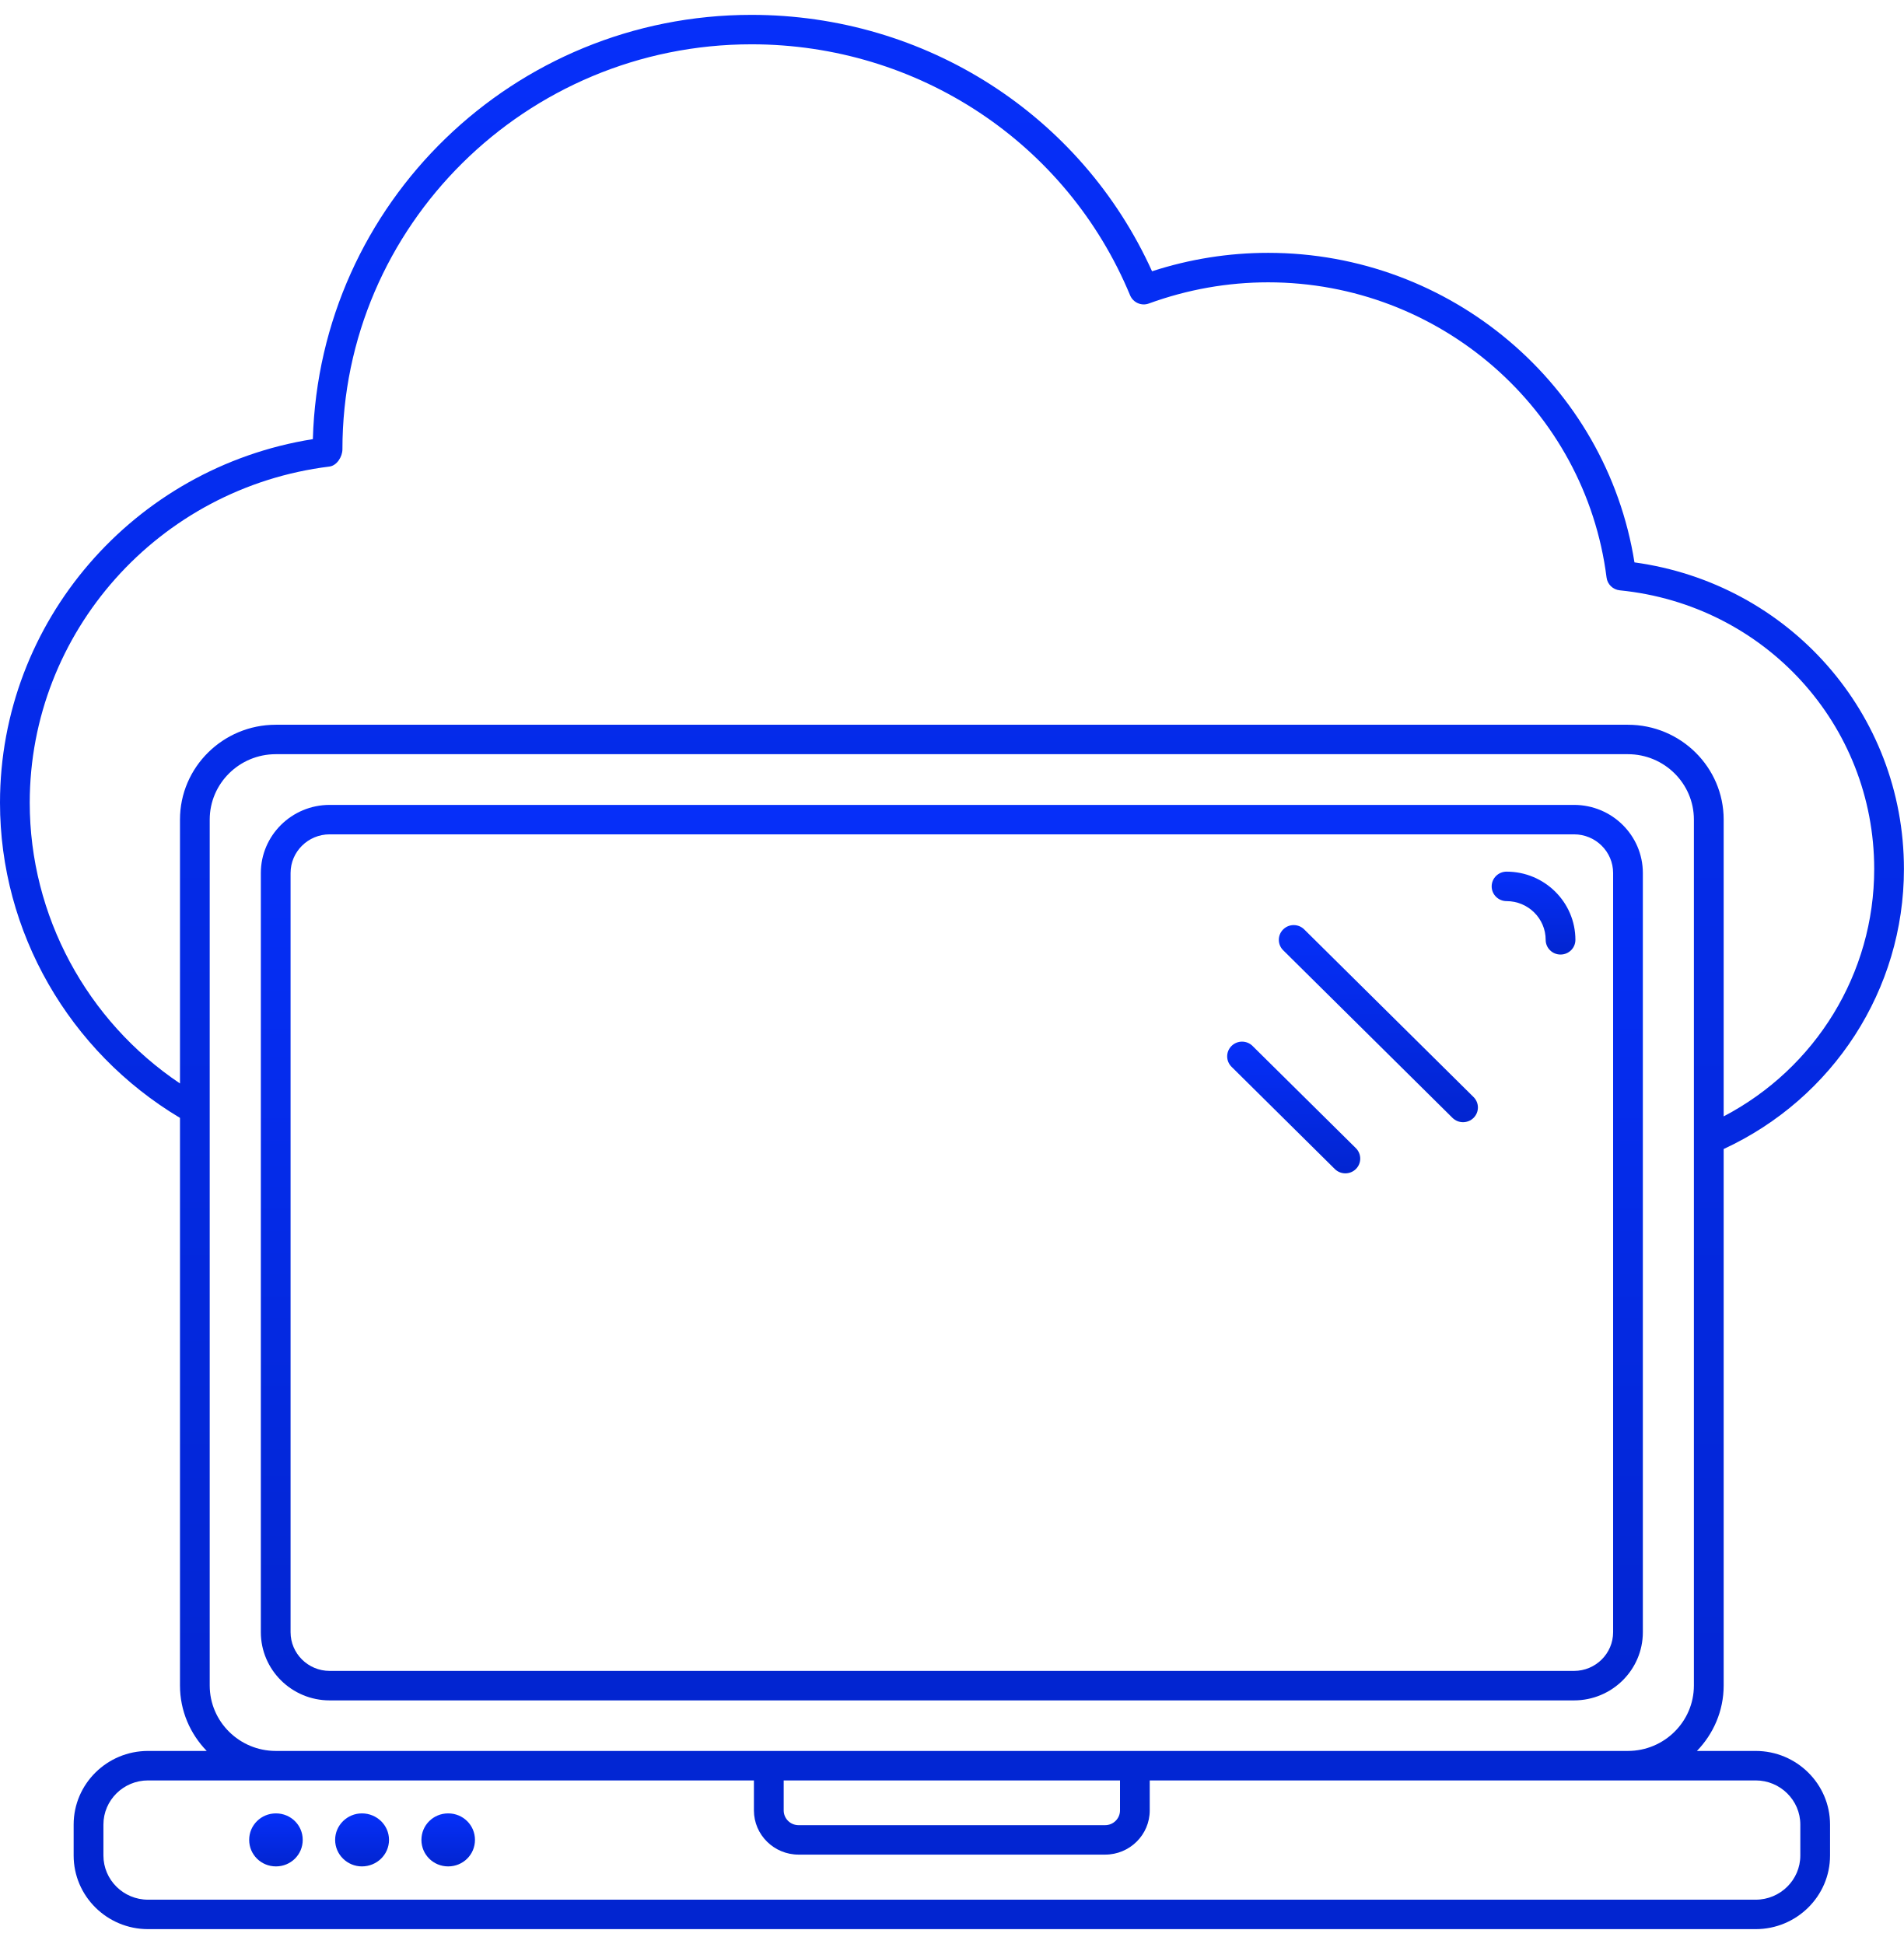
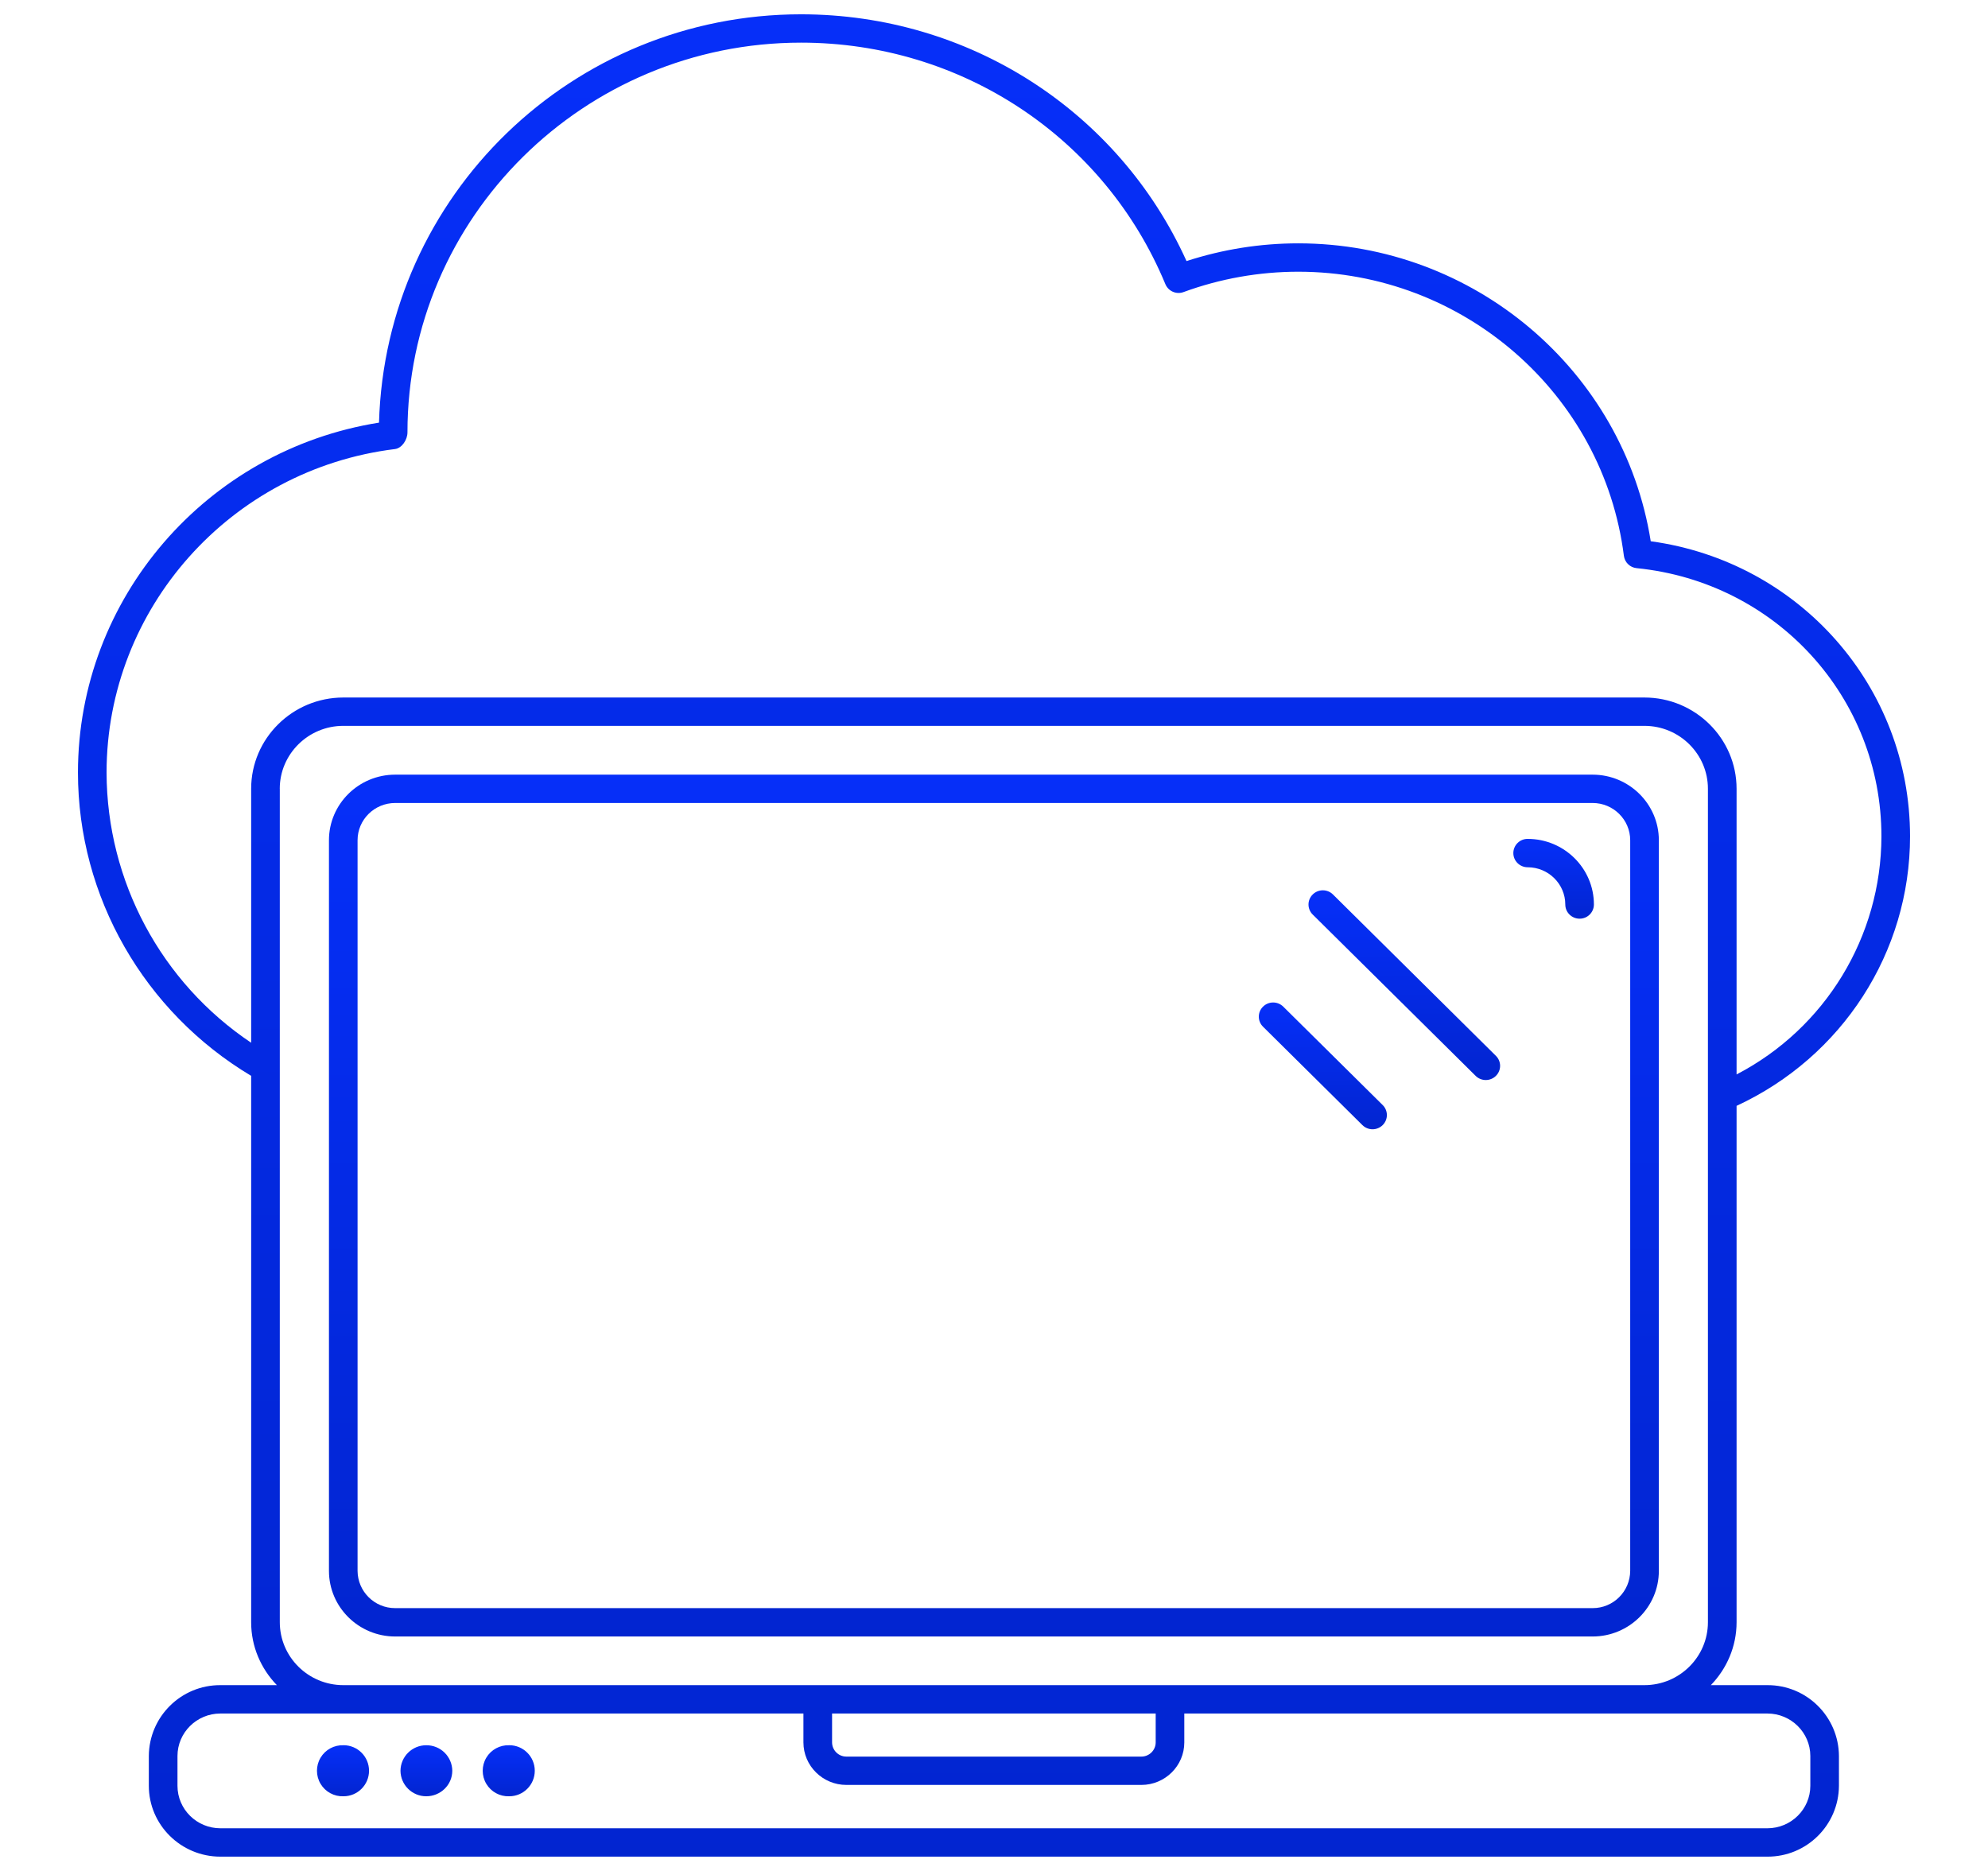
- <svg xmlns="http://www.w3.org/2000/svg" width="47px" height="48px" viewBox="0 0 47 48" version="1.1">
+ <svg xmlns="http://www.w3.org/2000/svg" width="51px" height="48px" viewBox="0 0 47 48">
+   <defs />
  <defs>
-     <linearGradient x1="50%" y1="0%" x2="50%" y2="100%" id="linearGradient-1">
-       <stop stop-color="#062FF9" offset="0%" />
-       <stop stop-color="#0225D0" offset="100%" />
+     <linearGradient id="a" x1="50%" x2="50%" y1="0%" y2="100%">
+       <stop offset="0%" stop-color="#062FF9" />
+       <stop offset="100%" stop-color="#0225D0" />
    </linearGradient>
-     <linearGradient x1="50%" y1="0%" x2="50%" y2="100%" id="linearGradient-2">
-       <stop stop-color="#062FF9" offset="0%" />
-       <stop stop-color="#0225D0" offset="100%" />
+     <linearGradient id="b" x1="50%" x2="50%" y1="0%" y2="100%">
+       <stop offset="0%" stop-color="#062FF9" />
+       <stop offset="100%" stop-color="#0225D0" />
    </linearGradient>
-     <linearGradient x1="50%" y1="0%" x2="50%" y2="100%" id="linearGradient-3">
-       <stop stop-color="#062FF9" offset="0%" />
-       <stop stop-color="#0225D0" offset="100%" />
+     <linearGradient id="c" x1="50%" x2="50%" y1="0%" y2="100%">
+       <stop offset="0%" stop-color="#062FF9" />
+       <stop offset="100%" stop-color="#0225D0" />
    </linearGradient>
-     <linearGradient x1="50%" y1="0%" x2="50%" y2="100%" id="linearGradient-4">
-       <stop stop-color="#062FF9" offset="0%" />
-       <stop stop-color="#0225D0" offset="100%" />
+     <linearGradient id="d" x1="50%" x2="50%" y1="0%" y2="100%">
+       <stop offset="0%" stop-color="#062FF9" />
+       <stop offset="100%" stop-color="#0225D0" />
    </linearGradient>
-     <linearGradient x1="50%" y1="0%" x2="50%" y2="100%" id="linearGradient-5">
-       <stop stop-color="#062FF9" offset="0%" />
-       <stop stop-color="#0225D0" offset="100%" />
+     <linearGradient id="e" x1="50%" x2="50%" y1="0%" y2="100%">
+       <stop offset="0%" stop-color="#062FF9" />
+       <stop offset="100%" stop-color="#0225D0" />
    </linearGradient>
-     <linearGradient x1="50%" y1="0%" x2="50%" y2="100%" id="linearGradient-6">
-       <stop stop-color="#062FF9" offset="0%" />
-       <stop stop-color="#0225D0" offset="100%" />
+     <linearGradient id="f" x1="50%" x2="50%" y1="0%" y2="100%">
+       <stop offset="0%" stop-color="#062FF9" />
+       <stop offset="100%" stop-color="#0225D0" />
    </linearGradient>
-     <linearGradient x1="50%" y1="0%" x2="50%" y2="100%" id="linearGradient-7">
-       <stop stop-color="#062FF9" offset="0%" />
-       <stop stop-color="#0225D0" offset="100%" />
+     <linearGradient id="g" x1="50%" x2="50%" y1="0%" y2="100%">
+       <stop offset="0%" stop-color="#062FF9" />
+       <stop offset="100%" stop-color="#0225D0" />
    </linearGradient>
-     <linearGradient x1="50%" y1="0%" x2="50%" y2="100%" id="linearGradient-8">
-       <stop stop-color="#062FF9" offset="0%" />
-       <stop stop-color="#0225D0" offset="100%" />
+     <linearGradient id="h" x1="50%" x2="50%" y1="0%" y2="100%">
+       <stop offset="0%" stop-color="#062FF9" />
+       <stop offset="100%" stop-color="#0225D0" />
    </linearGradient>
  </defs>
-   <g id="Mobile---375px" stroke="none" stroke-width="1" fill="none" fill-rule="evenodd">
-     <g id="Mobile-1---375px" transform="translate(-164, -1224)" fill-rule="nonzero">
-       <g id="Group-5" transform="translate(136, 1200)">
-         <g id="noun_Cloud-Device_3060763" transform="translate(28, 24)">
-           <g id="Group">
-             <path d="M11.064,44.775 C10.697,44.775 10.403,45.066 10.403,45.429 C10.403,45.793 10.697,46.084 11.064,46.084 C11.431,46.084 11.725,45.793 11.725,45.429 C11.725,45.066 11.431,44.775 11.064,44.775 Z" id="Path" fill="url(#linearGradient-1)" />
-             <path d="M6.812,44.775 C6.445,44.775 6.151,45.066 6.151,45.429 C6.151,45.793 6.445,46.084 6.812,46.084 C7.179,46.084 7.473,45.793 7.473,45.429 C7.473,45.066 7.179,44.775 6.812,44.775 Z" id="Path" fill="url(#linearGradient-2)" />
-             <path d="M8.934,44.775 C8.574,44.775 8.273,45.066 8.273,45.429 C8.273,45.793 8.574,46.084 8.934,46.084 C9.302,46.084 9.603,45.793 9.603,45.429 C9.603,45.066 9.302,44.775 8.934,44.775 Z" id="Path" fill="url(#linearGradient-3)" />
-             <path d="M42.55,28.371 C45.26,27.116 47,24.431 47,21.458 C47,17.614 44.16,14.408 40.348,13.886 C39.652,9.509 35.815,6.243 31.306,6.243 C30.332,6.243 29.369,6.396 28.439,6.698 C26.692,2.841 22.848,0.367 18.55,0.367 C12.683,0.367 7.891,5.01 7.723,10.843 C3.298,11.546 0,15.35 0,19.821 C0,23.007 1.701,25.963 4.443,27.602 L4.443,41.618 C4.443,42.245 4.696,42.813 5.103,43.233 L3.654,43.233 C2.642,43.233 1.818,44.049 1.818,45.051 L1.818,45.815 C1.818,46.818 2.642,47.633 3.654,47.633 L43.34,47.633 C44.352,47.633 45.176,46.818 45.176,45.815 L45.176,45.051 C45.176,44.049 44.352,43.233 43.34,43.233 L41.89,43.233 C42.296,42.813 42.55,42.245 42.55,41.618 L42.55,28.371 Z M0.734,19.821 C0.734,15.61 3.914,12.042 8.131,11.52 C8.315,11.498 8.453,11.277 8.453,11.094 C8.453,5.58 12.983,1.094 18.551,1.094 C22.665,1.094 26.334,3.527 27.897,7.291 C27.972,7.472 28.179,7.563 28.363,7.493 C29.314,7.147 30.304,6.971 31.306,6.971 C35.542,6.971 39.133,10.104 39.659,14.26 C39.68,14.428 39.816,14.559 39.986,14.576 C43.566,14.934 46.266,17.893 46.266,21.458 C46.266,24.034 44.824,26.373 42.55,27.565 L42.55,20.236 C42.55,18.945 41.489,17.895 40.185,17.895 L6.808,17.895 C5.504,17.895 4.443,18.945 4.443,20.236 L4.443,26.752 C2.14,25.206 0.734,22.606 0.734,19.821 Z M5.177,20.236 C5.177,19.346 5.909,18.622 6.808,18.622 L40.185,18.622 C41.084,18.622 41.815,19.346 41.815,20.236 C41.815,27.638 41.815,34.211 41.815,41.618 C41.815,42.508 41.084,43.233 40.185,43.233 L6.808,43.233 C5.909,43.233 5.177,42.508 5.177,41.618 C5.177,34.561 5.177,28.158 5.177,20.236 Z M19.346,43.961 L27.648,43.961 L27.648,44.702 C27.648,44.902 27.483,45.066 27.281,45.066 L19.713,45.066 C19.51,45.066 19.346,44.902 19.346,44.702 L19.346,43.961 Z M44.442,45.051 L44.442,45.815 C44.442,46.417 43.947,46.906 43.34,46.906 L3.654,46.906 C3.047,46.906 2.553,46.417 2.553,45.815 L2.553,45.051 C2.553,44.45 3.047,43.961 3.654,43.961 L18.611,43.961 L18.611,44.702 C18.611,45.304 19.106,45.793 19.713,45.793 L27.281,45.793 C27.888,45.793 28.382,45.304 28.382,44.702 L28.382,43.961 L43.34,43.961 C43.947,43.961 44.442,44.45 44.442,45.051 Z" id="Shape" fill="url(#linearGradient-4)" />
-             <path d="M8.138,41.985 L38.856,41.985 C39.793,41.985 40.555,41.23 40.555,40.301 L40.555,21.556 C40.555,20.629 39.793,19.874 38.856,19.874 L8.138,19.874 C7.201,19.874 6.439,20.629 6.439,21.556 L6.439,40.301 C6.439,41.23 7.201,41.985 8.138,41.985 Z M7.173,21.556 C7.173,21.029 7.606,20.601 8.138,20.601 L38.856,20.601 C39.388,20.601 39.821,21.029 39.821,21.556 L39.821,40.301 C39.821,40.828 39.388,41.257 38.856,41.257 L8.138,41.257 C7.606,41.257 7.173,40.828 7.173,40.301 L7.173,21.556 Z" id="Shape" fill="url(#linearGradient-5)" />
-             <path d="M37.191,22.25 C37.723,22.25 38.156,22.679 38.156,23.206 C38.156,23.407 38.32,23.569 38.523,23.569 C38.726,23.569 38.89,23.407 38.89,23.206 C38.89,22.277 38.128,21.522 37.191,21.522 C36.988,21.522 36.823,21.685 36.823,21.886 C36.823,22.087 36.988,22.25 37.191,22.25 Z" id="Path" fill="url(#linearGradient-6)" />
-             <path d="M35.856,27.602 C36,27.744 36.232,27.744 36.376,27.602 C36.519,27.46 36.519,27.23 36.376,27.088 L32.196,22.949 C32.052,22.806 31.82,22.806 31.676,22.949 C31.533,23.091 31.533,23.321 31.676,23.463 L35.856,27.602 Z" id="Path" fill="url(#linearGradient-7)" />
-             <path d="M32.951,28.865 C33.095,29.007 33.327,29.007 33.471,28.865 C33.614,28.723 33.614,28.493 33.471,28.35 L30.92,25.826 C30.777,25.684 30.545,25.684 30.401,25.826 C30.258,25.968 30.258,26.198 30.401,26.34 L32.951,28.865 Z" id="Path" fill="url(#linearGradient-8)" />
-           </g>
-         </g>
-       </g>
-     </g>
+   <g fill="none" fill-rule="nonzero">
+     <path fill="url(#a)" d="M11.064 44.775a.655.655 0 100 1.309.655.655 0 100-1.31z" />
+     <path fill="url(#b)" d="M6.812 44.775a.655.655 0 100 1.309.655.655 0 100-1.31z" />
+     <path fill="url(#c)" d="M8.934 44.775a.66.66 0 00-.66.654.66.66 0 00.66.655c.368 0 .669-.291.669-.655a.661.661 0 00-.669-.654z" />
+     <path fill="url(#d)" d="M42.55 28.371c2.71-1.255 4.45-3.94 4.45-6.913 0-3.844-2.84-7.05-6.652-7.572-.696-4.377-4.533-7.643-9.042-7.643-.974 0-1.937.153-2.867.455C26.692 2.84 22.848.367 18.55.367 12.683.367 7.89 5.01 7.723 10.843 3.298 11.546 0 15.35 0 19.821c0 3.186 1.701 6.142 4.443 7.78v14.017c0 .627.253 1.195.66 1.615H3.654a1.829 1.829 0 00-1.836 1.818v.764c0 1.003.824 1.818 1.836 1.818H43.34a1.829 1.829 0 001.836-1.818v-.764a1.829 1.829 0 00-1.836-1.818h-1.45c.406-.42.66-.988.66-1.615V28.371zM.734 19.821c0-4.21 3.18-7.78 7.397-8.3.184-.023.322-.244.322-.427 0-5.514 4.53-10 10.098-10 4.114 0 7.783 2.433 9.346 6.197a.367.367 0 00.466.202 8.566 8.566 0 012.943-.522c4.236 0 7.827 3.133 8.353 7.289a.365.365 0 00.327.316c3.58.358 6.28 3.317 6.28 6.882a6.897 6.897 0 01-3.716 6.107v-7.329c0-1.291-1.061-2.341-2.365-2.341H6.808c-1.304 0-2.365 1.05-2.365 2.341v6.516a8.368 8.368 0 01-3.709-6.93zm4.443.415c0-.89.732-1.614 1.63-1.614h33.378c.9 0 1.63.724 1.63 1.614v21.382c0 .89-.73 1.615-1.63 1.615H6.808c-.9 0-1.63-.725-1.63-1.615V20.236zm14.169 23.725h8.302v.741c0 .2-.165.364-.367.364h-7.568a.366.366 0 01-.367-.364v-.741zm25.096 1.09v.764c0 .602-.495 1.09-1.102 1.09H3.654c-.607 0-1.101-.488-1.101-1.09v-.764c0-.601.494-1.09 1.101-1.09h14.957v.741c0 .602.495 1.091 1.102 1.091h7.568c.607 0 1.101-.49 1.101-1.09v-.742H43.34c.607 0 1.102.489 1.102 1.09z" />
+     <path fill="url(#e)" d="M8.138 41.985h30.718c.937 0 1.7-.755 1.7-1.684V21.556c0-.927-.763-1.682-1.7-1.682H8.138c-.937 0-1.699.755-1.699 1.682v18.745c0 .929.762 1.684 1.7 1.684zm-.965-20.429c0-.527.433-.955.965-.955h30.718c.532 0 .965.428.965.955v18.745a.962.962 0 01-.965.956H8.138a.962.962 0 01-.965-.956V21.556z" />
+     <path fill="url(#f)" d="M37.19 22.25c.533 0 .966.429.966.956 0 .2.164.363.367.363a.365.365 0 00.367-.363c0-.929-.762-1.684-1.7-1.684a.365.365 0 00-.367.364c0 .201.165.364.368.364z" />
+     <path fill="url(#g)" d="M35.856 27.602a.37.37 0 00.52 0 .361.361 0 000-.514l-4.18-4.14a.37.37 0 00-.52 0 .361.361 0 000 .515l4.18 4.139z" />
+     <path fill="url(#h)" d="M32.951 28.865a.37.37 0 00.52 0 .361.361 0 000-.515l-2.55-2.524a.37.37 0 00-.52 0 .361.361 0 000 .514l2.55 2.525z" />
  </g>
</svg>
